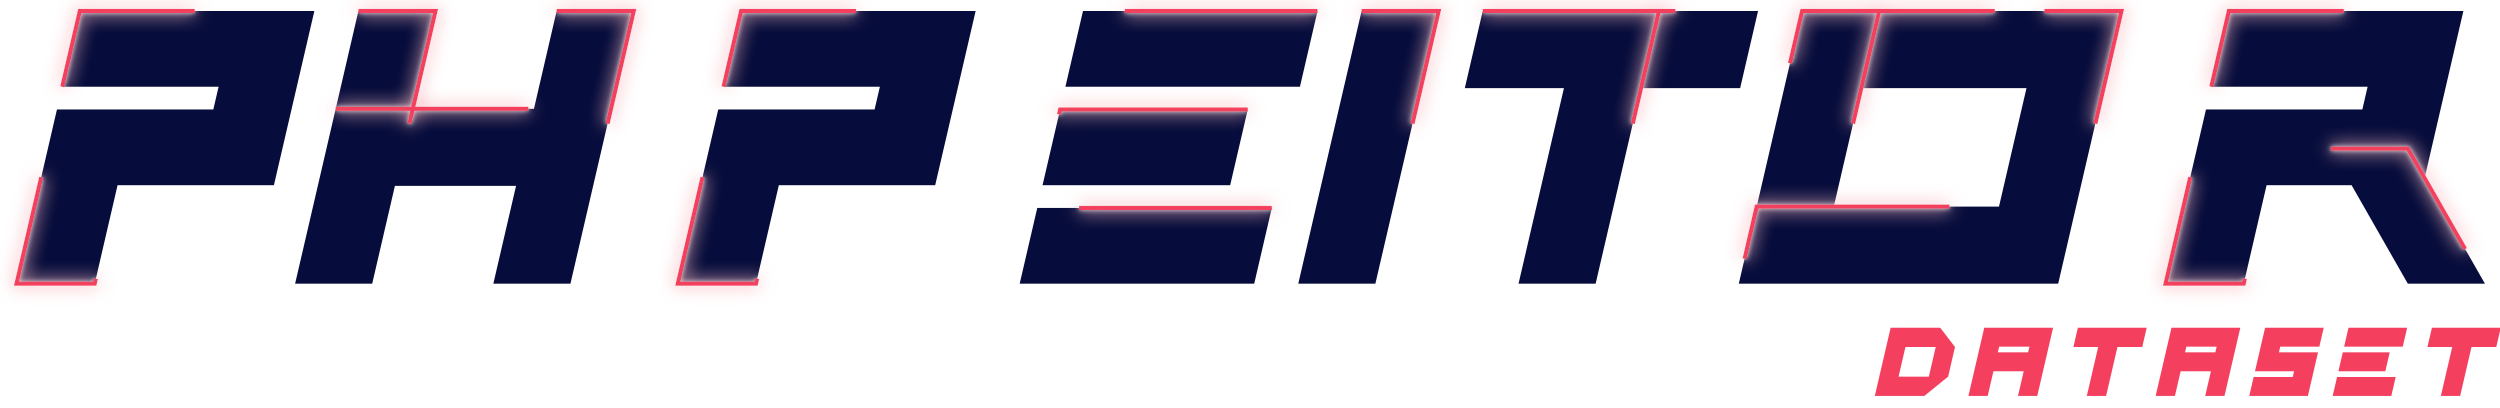
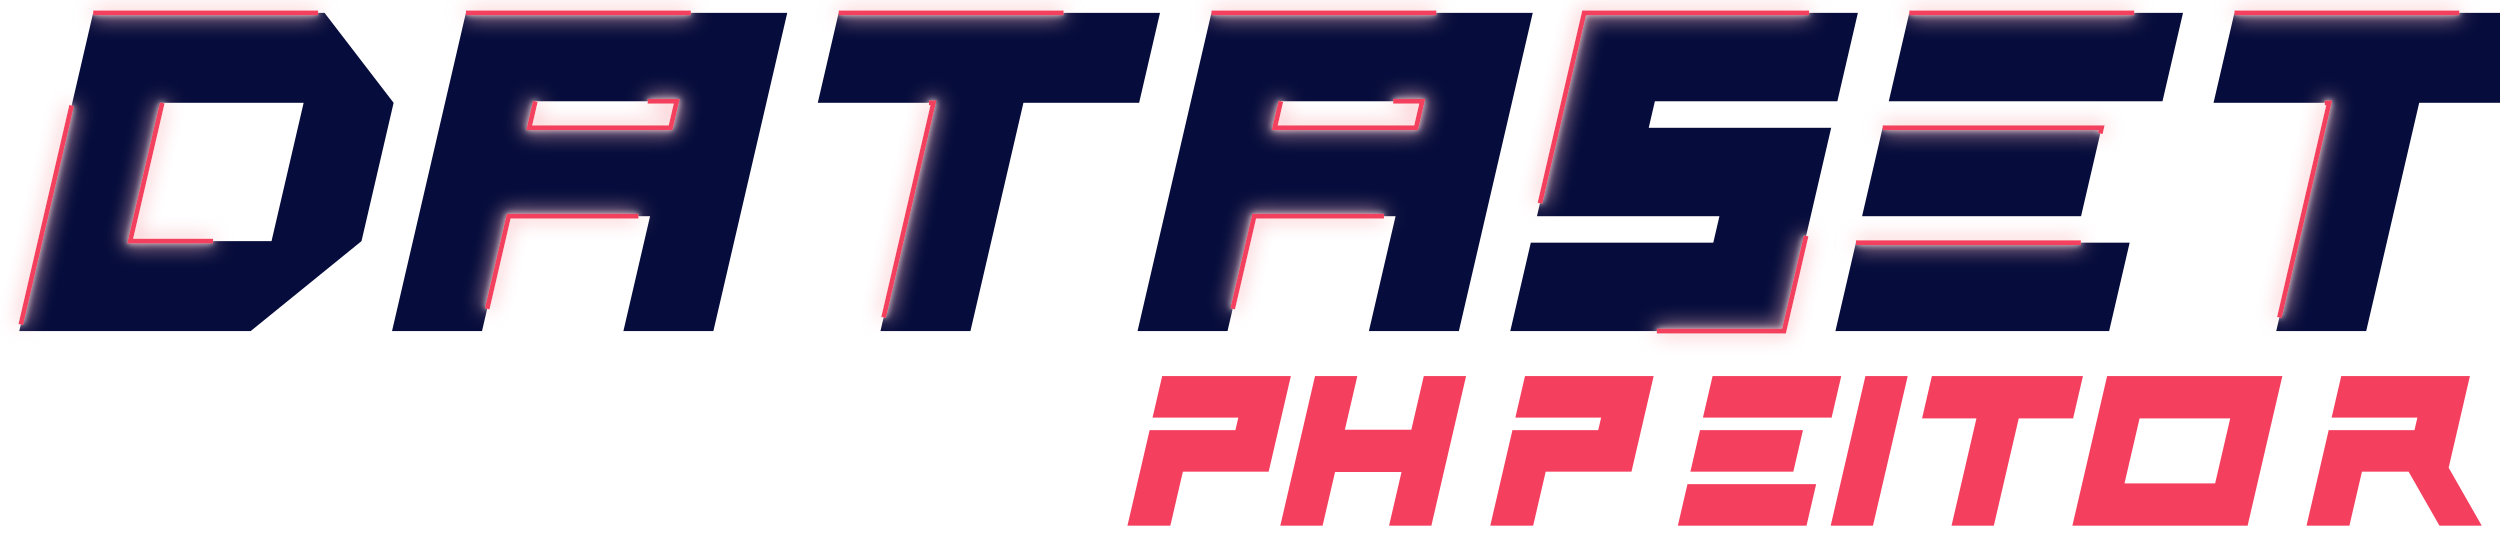
- <svg xmlns="http://www.w3.org/2000/svg" viewBox="-6 -4 908 148" role="img" aria-label="PHPeitor Dataset">
+ <svg xmlns="http://www.w3.org/2000/svg" viewBox="-6 -4 778 168" role="img" aria-label="PHPeitor Dataset">
  <style>
    .phpeitor-trace {
      fill: none; stroke: #F43F5E; stroke-opacity: 1; stroke-width: 1.5;
      stroke-dasharray: 70 200; vector-effect: non-scaling-stroke;
      filter: drop-shadow(0 0 3px #F43F5E) drop-shadow(0 0 1px #fff);
      animation: phpeitor-trace 5s linear infinite;
    }
    @keyframes phpeitor-trace { to { stroke-dashoffset: -270px; } }
    @media (prefers-reduced-motion: reduce) { .phpeitor-trace { display: none; } }
  </style>
  <defs>
-     <path id="phpeitor-wordmark" d="M16.607 27.510L22.994 0.000L108.175 0.000L93.484 63.272L36.697 63.272L28.394 99.035L0.000 99.035L14.690 35.763L71.478 35.763L73.394 27.510Z M124.175 0.000H152.175L129.182 99.035H101.182Z M196.175 0.000H224.175L201.182 99.035H173.182Z M115.929 35.517H215.929L209.428 63.517H109.428Z M256.782 27.510L263.169 0.000L348.350 0.000L333.659 63.272L276.872 63.272L268.569 99.035L240.175 99.035L254.865 35.763L311.653 35.763L313.569 27.510Z M472.525 0.000L387.344 0.000L380.957 27.510L466.138 27.510Z M447.185 35.763L379.040 35.763L372.653 63.273L440.798 63.273Z M455.919 71.525L370.737 71.525L364.350 99.035L449.531 99.035Z M488.525 0.000H516.525L493.532 99.035H465.532Z M532.525 0.000H632.525L626.024 28.000H526.024Z M568.525 0.000H596.525L573.532 99.035H545.532Z M648.525 0.000H764.525L758.024 28.000H642.024Z M632.033 71.035H748.033L741.532 99.035H625.532Z M648.525 0.000H676.525L653.532 99.035H625.532Z M736.525 0.000H764.525L741.532 99.035H713.532Z M797.132 27.510L803.519 0.000L888.700 0.000L874.009 63.272L817.222 63.272L808.919 99.035L780.525 99.035L795.215 35.763L852.003 35.763L853.919 27.510Z M840.525 50.000L868.525 50.000L896.525 99.035L868.525 99.035Z" />
+     <path id="phpeitor-wordmark" d="M22.993 0.000L94.993 0.000L116.492 28.000L106.501 71.035L72.000 99.035L0.000 99.035Z M44.492 28.000L34.501 71.035L78.501 71.035L88.492 28.000Z M138.993 0.000L238.993 0.000L216.000 99.035L188.000 99.035L196.303 63.272L152.303 63.272L144.000 99.035L116.000 99.035Z M160.606 27.510L158.690 35.763L202.690 35.763L204.606 27.510Z M254.993 0.000L354.993 0.000L348.492 28.000L312.492 28.000L296.000 99.035L268.000 99.035L284.492 28.000L248.492 28.000Z M370.993 0.000L470.993 0.000L448.000 99.035L420.000 99.035L428.303 63.272L384.303 63.272L376.000 99.035L348.000 99.035Z M392.606 27.510L390.690 35.763L434.690 35.763L436.606 27.510Z M486.993 0.000L572.174 0.000L565.787 27.510L509.000 27.510L507.084 35.763L563.871 35.763L549.181 99.035L464.000 99.035L470.387 71.525L527.174 71.525L529.090 63.272L472.303 63.272Z M588.174 0.000L673.355 0.000L666.968 27.510L581.787 27.510Z M579.871 35.763L648.016 35.763L641.629 63.272L573.484 63.272Z M571.568 71.525L656.749 71.525L650.362 99.035L565.181 99.035Z M689.355 0.000L789.355 0.000L782.854 28.000L746.854 28.000L730.362 99.035L702.362 99.035L718.854 28.000L682.854 28.000Z" />
  </defs>
  <use href="#phpeitor-wordmark" fill="#060C3B" />
-   <path transform="translate(674.934 115.035)" fill="#F43F5E" d="M5.748 0.000L23.748 0.000L29.123 7.000L26.625 17.759L18.000 24.759L0.000 24.759Z M11.123 7.000L8.625 17.759L19.625 17.759L22.123 7.000Z M39.748 0.000L64.748 0.000L59.000 24.759L52.000 24.759L54.076 15.818L43.076 15.818L41.000 24.759L34.000 24.759Z M45.151 6.878L44.672 8.941L55.672 8.941L56.151 6.878Z M73.748 0.000L98.748 0.000L97.123 7.000L88.123 7.000L84.000 24.759L77.000 24.759L81.123 7.000L72.123 7.000Z M107.748 0.000L132.748 0.000L127.000 24.759L120.000 24.759L122.076 15.818L111.076 15.818L109.000 24.759L102.000 24.759Z M113.151 6.878L112.672 8.941L123.672 8.941L124.151 6.878Z M141.748 0.000L163.044 0.000L161.447 6.878L147.250 6.878L146.771 8.941L160.968 8.941L157.295 24.759L136.000 24.759L137.597 17.881L151.794 17.881L152.273 15.818L138.076 15.818Z M172.044 0.000L193.339 0.000L191.742 6.878L170.447 6.878Z M169.968 8.941L187.004 8.941L185.407 15.818L168.371 15.818Z M167.892 17.881L189.187 17.881L187.591 24.759L166.295 24.759Z M202.339 0.000L227.339 0.000L225.714 7.000L216.714 7.000L212.591 24.759L205.591 24.759L209.714 7.000L200.714 7.000Z" />
+   <path transform="translate(344.863 113.035) scale(0.4701)" fill="#F43F5E" d="M16.607 27.510L22.994 0.000L108.175 0.000L93.484 63.272L36.697 63.272L28.394 99.035L0.000 99.035L14.690 35.763L71.478 35.763L73.394 27.510Z M124.175 0.000H152.175L129.182 99.035H101.182Z M196.175 0.000H224.175L201.182 99.035H173.182Z M115.929 35.517H215.929L209.428 63.517H109.428Z M256.782 27.510L263.169 0.000L348.350 0.000L333.659 63.272L276.872 63.272L268.569 99.035L240.175 99.035L254.865 35.763L311.653 35.763L313.569 27.510Z M472.525 0.000L387.344 0.000L380.957 27.510L466.138 27.510Z M447.185 35.763L379.040 35.763L372.653 63.273L440.798 63.273Z M455.919 71.525L370.737 71.525L364.350 99.035L449.531 99.035Z M488.525 0.000H516.525L493.532 99.035H465.532Z M532.525 0.000H632.525L626.024 28.000H526.024Z M568.525 0.000H596.525L573.532 99.035H545.532Z M648.525 0.000H764.525L758.024 28.000H642.024Z M632.033 71.035H748.033L741.532 99.035H625.532Z M648.525 0.000H676.525L653.532 99.035H625.532Z M736.525 0.000H764.525L741.532 99.035H713.532Z M797.132 27.510L803.519 0.000L888.700 0.000L874.009 63.272L817.222 63.272L808.919 99.035L780.525 99.035L795.215 35.763L852.003 35.763L853.919 27.510Z M840.525 50.000L868.525 50.000L896.525 99.035L868.525 99.035Z" />
  <use href="#phpeitor-wordmark" class="phpeitor-trace" />
</svg>
